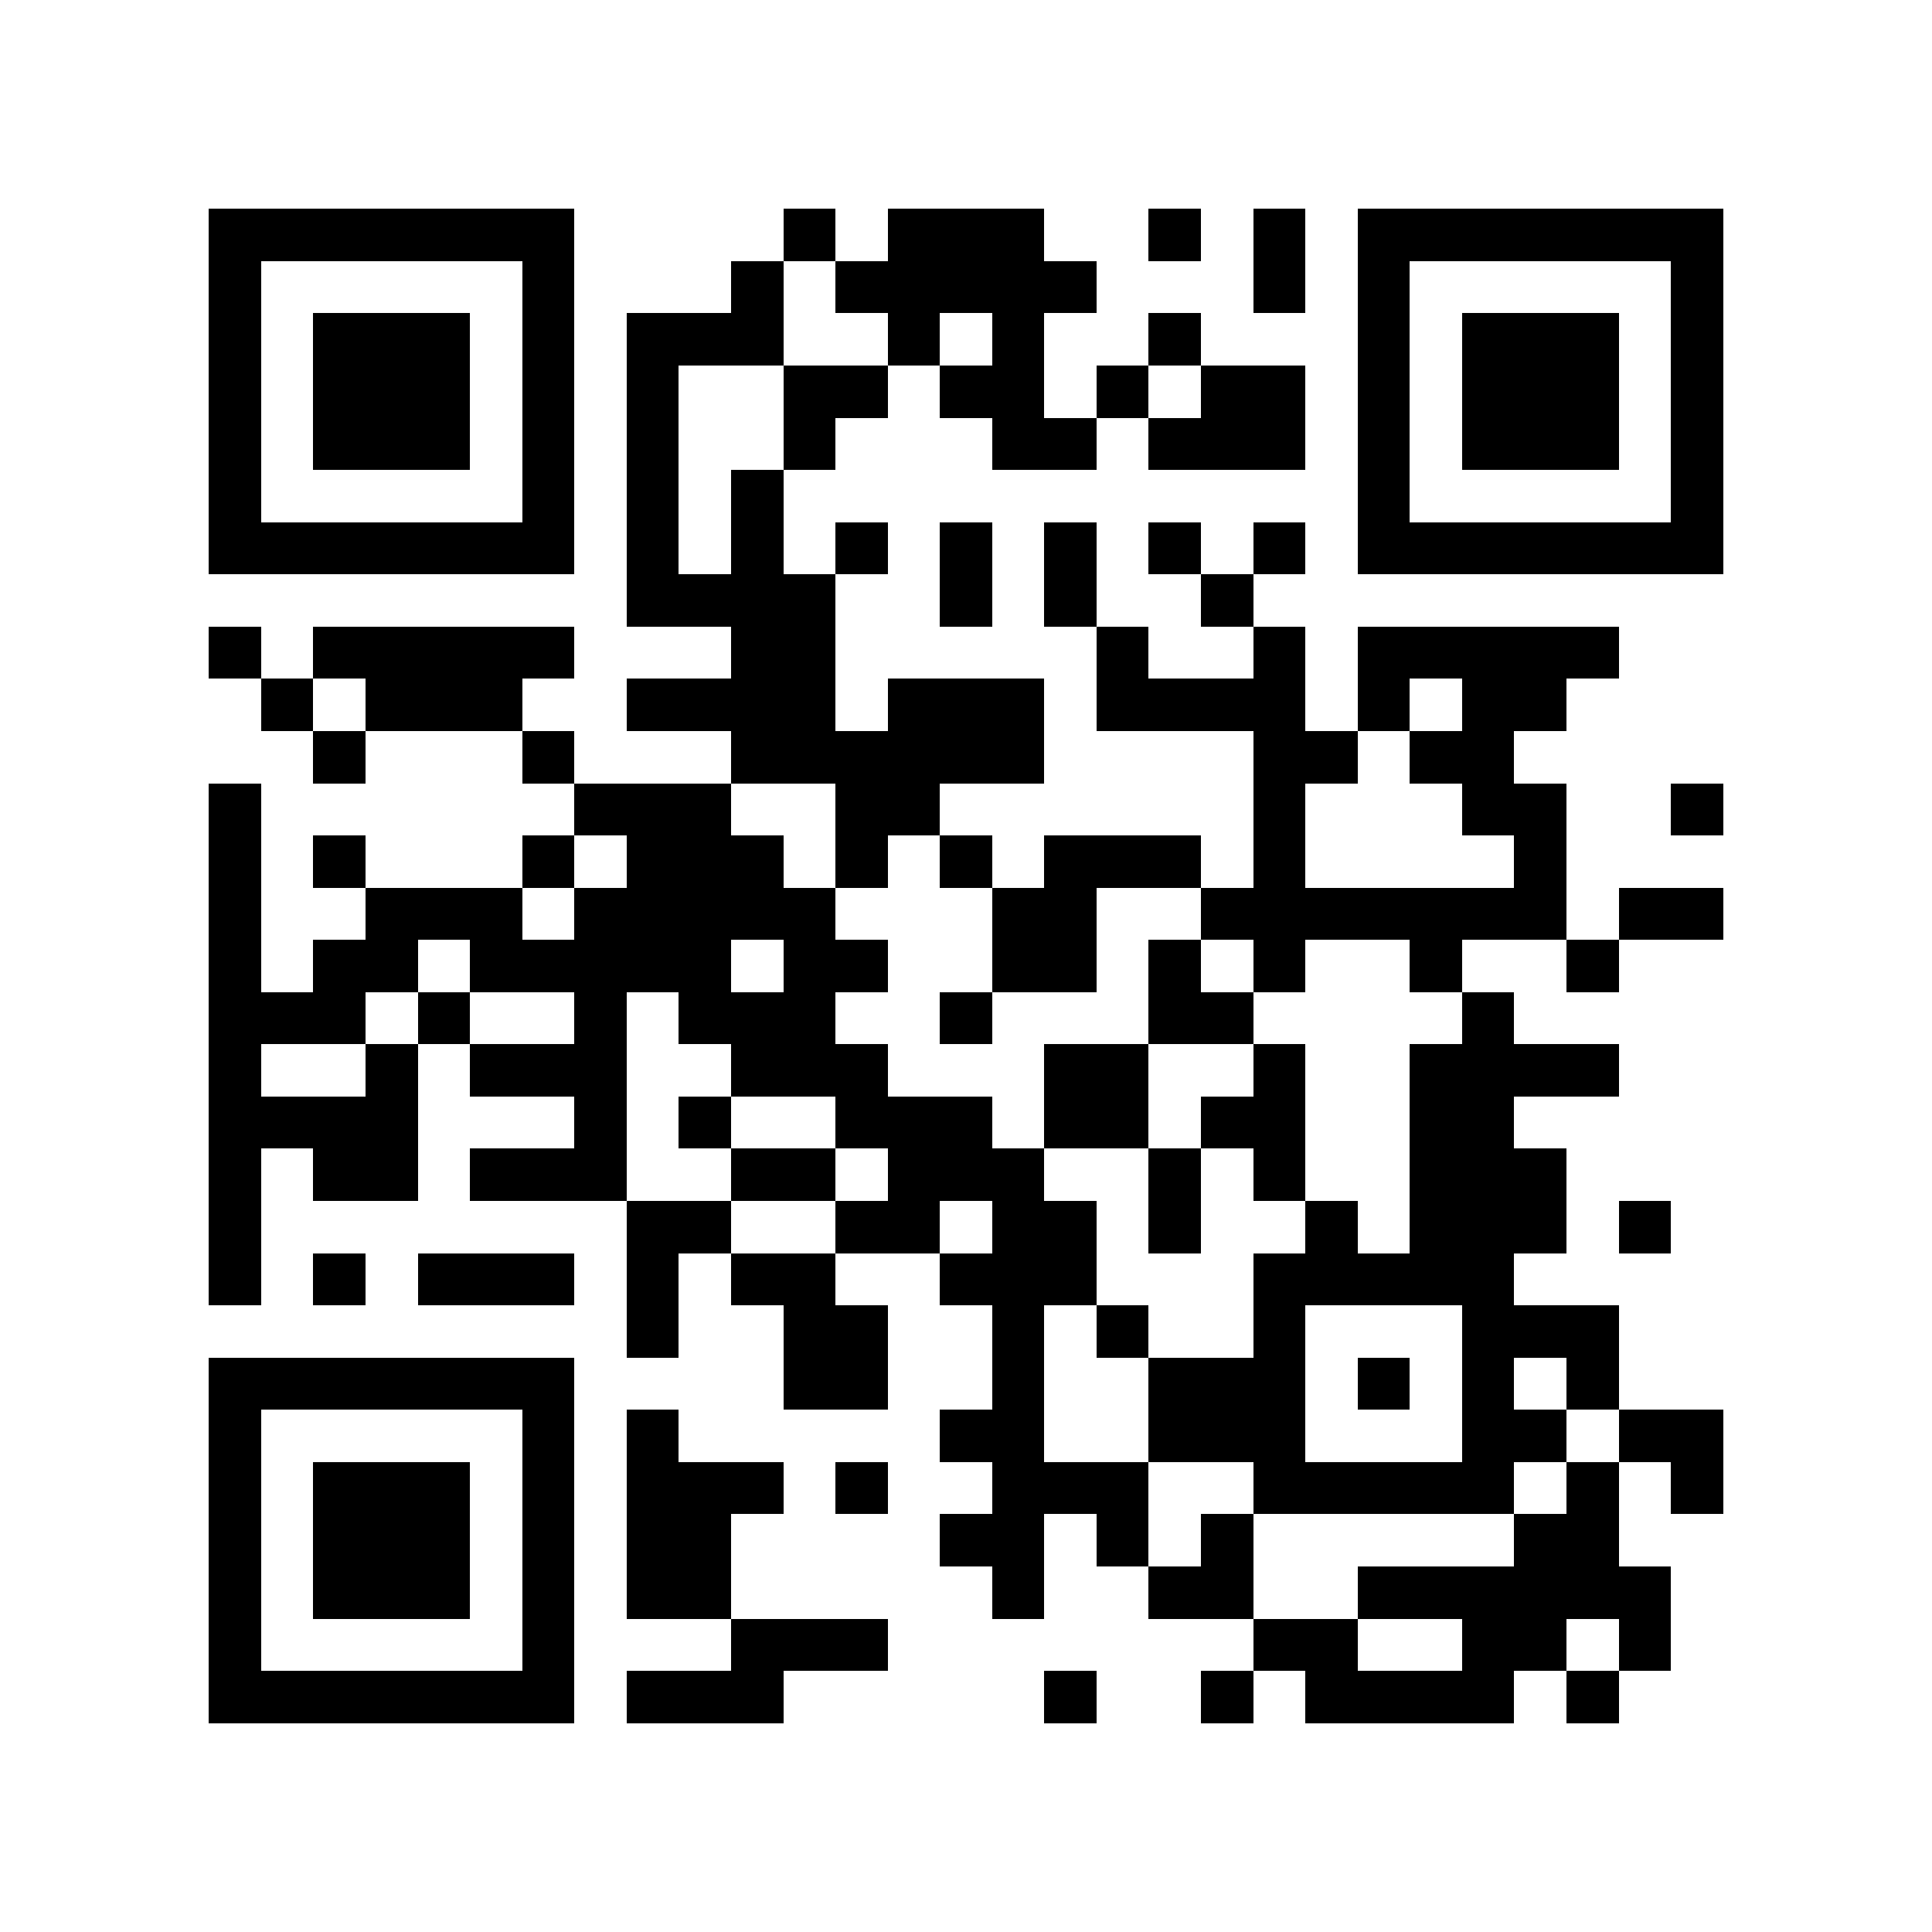
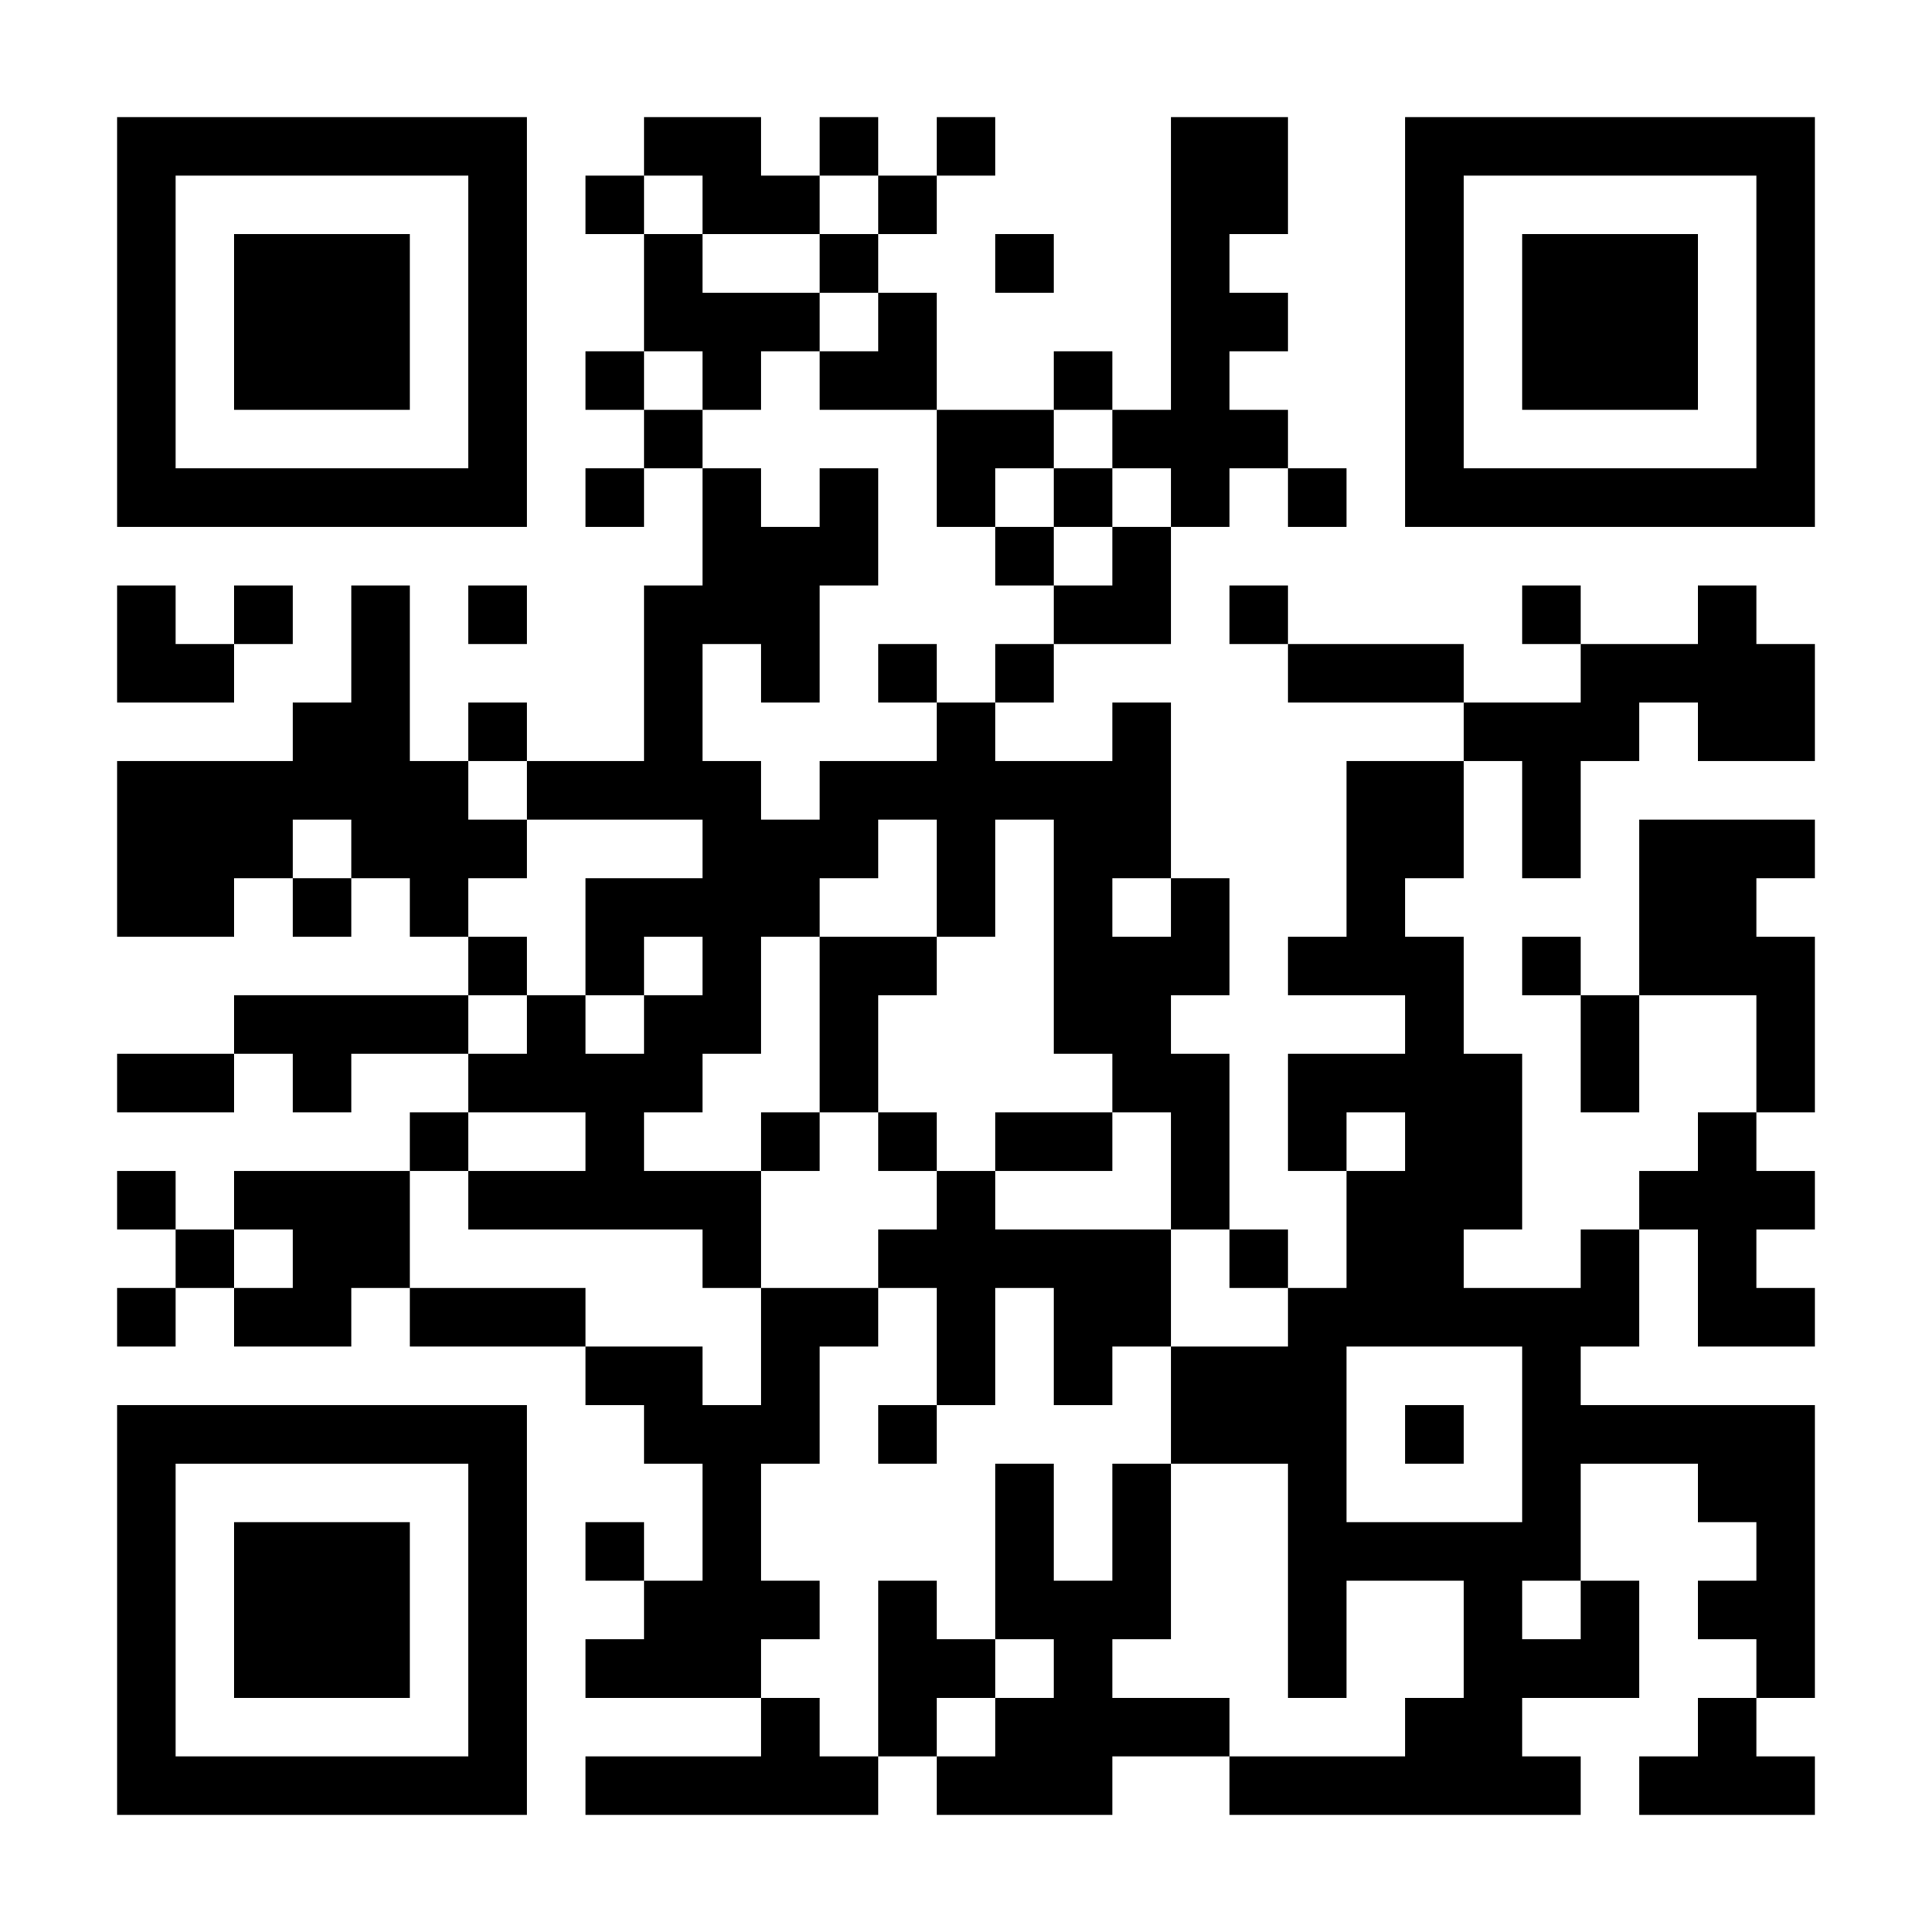
- <svg xmlns="http://www.w3.org/2000/svg" viewBox="0 0 37 37" shape-rendering="crispEdges">
-   <path fill="#ffffff" d="M0 0h37v37H0z" />
-   <path stroke="#000000" d="M4 4.5h7m4 0h1m1 0h3m2 0h1m1 0h1m1 0h7M4 5.5h1m5 0h1m3 0h1m1 0h5m3 0h1m1 0h1m5 0h1M4 6.5h1m1 0h3m1 0h1m1 0h3m2 0h1m1 0h1m2 0h1m3 0h1m1 0h3m1 0h1M4 7.5h1m1 0h3m1 0h1m1 0h1m2 0h2m1 0h2m1 0h1m1 0h2m1 0h1m1 0h3m1 0h1M4 8.5h1m1 0h3m1 0h1m1 0h1m2 0h1m3 0h2m1 0h3m1 0h1m1 0h3m1 0h1M4 9.5h1m5 0h1m1 0h1m1 0h1m11 0h1m5 0h1M4 10.5h7m1 0h1m1 0h1m1 0h1m1 0h1m1 0h1m1 0h1m1 0h1m1 0h7M12 11.5h4m2 0h1m1 0h1m2 0h1M4 12.5h1m1 0h5m3 0h2m5 0h1m2 0h1m1 0h5M5 13.5h1m1 0h3m2 0h4m1 0h3m1 0h4m1 0h1m1 0h2M6 14.5h1m3 0h1m3 0h6m4 0h2m1 0h2M4 15.5h1m6 0h3m2 0h2m6 0h1m3 0h2m2 0h1M4 16.5h1m1 0h1m3 0h1m1 0h3m1 0h1m1 0h1m1 0h3m1 0h1m4 0h1M4 17.5h1m2 0h3m1 0h5m3 0h2m2 0h7m1 0h2M4 18.5h1m1 0h2m1 0h5m1 0h2m2 0h2m1 0h1m1 0h1m2 0h1m2 0h1M4 19.5h3m1 0h1m2 0h1m1 0h3m2 0h1m3 0h2m4 0h1M4 20.5h1m2 0h1m1 0h3m2 0h3m3 0h2m2 0h1m2 0h4M4 21.5h4m3 0h1m1 0h1m2 0h3m1 0h2m1 0h2m2 0h2M4 22.5h1m1 0h2m1 0h3m2 0h2m1 0h3m2 0h1m1 0h1m2 0h3M4 23.5h1m7 0h2m2 0h2m1 0h2m1 0h1m2 0h1m1 0h3m1 0h1M4 24.5h1m1 0h1m1 0h3m1 0h1m1 0h2m2 0h3m3 0h5M12 25.5h1m2 0h2m2 0h1m1 0h1m2 0h1m3 0h3M4 26.5h7m4 0h2m2 0h1m2 0h3m1 0h1m1 0h1m1 0h1M4 27.5h1m5 0h1m1 0h1m5 0h2m2 0h3m3 0h2m1 0h2M4 28.5h1m1 0h3m1 0h1m1 0h3m1 0h1m2 0h3m2 0h5m1 0h1m1 0h1M4 29.5h1m1 0h3m1 0h1m1 0h2m4 0h2m1 0h1m1 0h1m5 0h2M4 30.5h1m1 0h3m1 0h1m1 0h2m5 0h1m2 0h2m2 0h6M4 31.5h1m5 0h1m3 0h3m7 0h2m2 0h2m1 0h1M4 32.5h7m1 0h3m5 0h1m2 0h1m1 0h4m1 0h1" />
+ <svg xmlns="http://www.w3.org/2000/svg" width="330" height="330" class="segno">
+   <g transform="scale(10)">
+     <path fill="#fff" d="M0 0h33v33h-33z" />
+     <path class="qrline" stroke="#000" d="M2 2.5h7m2 0h2m1 0h1m1 0h1m3 0h2m2 0h7m-29 1h1m5 0h1m1 0h1m1 0h2m1 0h1m4 0h2m2 0h1m5 0h1m-29 1h1m1 0h3m1 0h1m2 0h1m2 0h1m2 0h1m2 0h1m3 0h1m1 0h3m1 0h1m-29 1h1m1 0h3m1 0h1m2 0h3m1 0h1m4 0h2m2 0h1m1 0h3m1 0h1m-29 1h1m1 0h3m1 0h1m1 0h1m1 0h1m1 0h2m2 0h1m1 0h1m3 0h1m1 0h3m1 0h1m-29 1h1m5 0h1m2 0h1m4 0h2m1 0h3m2 0h1m5 0h1m-29 1h7m1 0h1m1 0h1m1 0h1m1 0h1m1 0h1m1 0h1m1 0h1m1 0h7m-19 1h3m2 0h1m1 0h1m-18 1h1m1 0h1m1 0h1m1 0h1m2 0h3m4 0h2m1 0h1m4 0h1m2 0h1m-28 1h2m2 0h1m4 0h1m1 0h1m1 0h1m1 0h1m4 0h3m2 0h4m-26 1h2m1 0h1m2 0h1m4 0h1m2 0h1m5 0h3m1 0h2m-29 1h6m1 0h4m1 0h6m3 0h2m1 0h1m-25 1h3m1 0h3m3 0h3m1 0h1m1 0h2m3 0h2m1 0h1m1 0h3m-29 1h2m1 0h1m1 0h1m2 0h4m2 0h1m1 0h1m1 0h1m2 0h1m4 0h2m-22 1h1m1 0h1m1 0h1m1 0h2m2 0h3m1 0h3m1 0h1m1 0h3m-27 1h4m1 0h1m1 0h2m1 0h1m3 0h2m4 0h1m2 0h1m2 0h1m-29 1h2m1 0h1m2 0h4m2 0h1m4 0h2m1 0h4m1 0h1m2 0h1m-24 1h1m2 0h1m2 0h1m1 0h1m1 0h2m1 0h1m1 0h1m1 0h2m3 0h1m-28 1h1m1 0h3m1 0h5m3 0h1m3 0h1m2 0h3m2 0h3m-28 1h1m1 0h2m5 0h1m2 0h5m1 0h1m1 0h2m2 0h1m1 0h1m-28 1h1m1 0h2m1 0h3m3 0h2m1 0h1m1 0h2m2 0h6m1 0h2m-21 1h2m1 0h1m2 0h1m1 0h1m1 0h3m3 0h1m-25 1h7m2 0h3m1 0h1m4 0h3m1 0h1m1 0h5m-29 1h1m5 0h1m3 0h1m4 0h1m1 0h1m2 0h1m3 0h1m2 0h2m-29 1h1m1 0h3m1 0h1m1 0h1m1 0h1m4 0h1m1 0h1m2 0h5m3 0h1m-29 1h1m1 0h3m1 0h1m2 0h3m1 0h1m1 0h3m2 0h1m2 0h1m1 0h1m1 0h2m-29 1h1m1 0h3m1 0h1m1 0h3m2 0h2m1 0h1m3 0h1m2 0h3m2 0h1m-29 1h1m5 0h1m4 0h1m1 0h1m1 0h4m3 0h2m3 0h1m-28 1h7m1 0h5m1 0h3m2 0h6m1 0h3" />
+   </g>
</svg>
